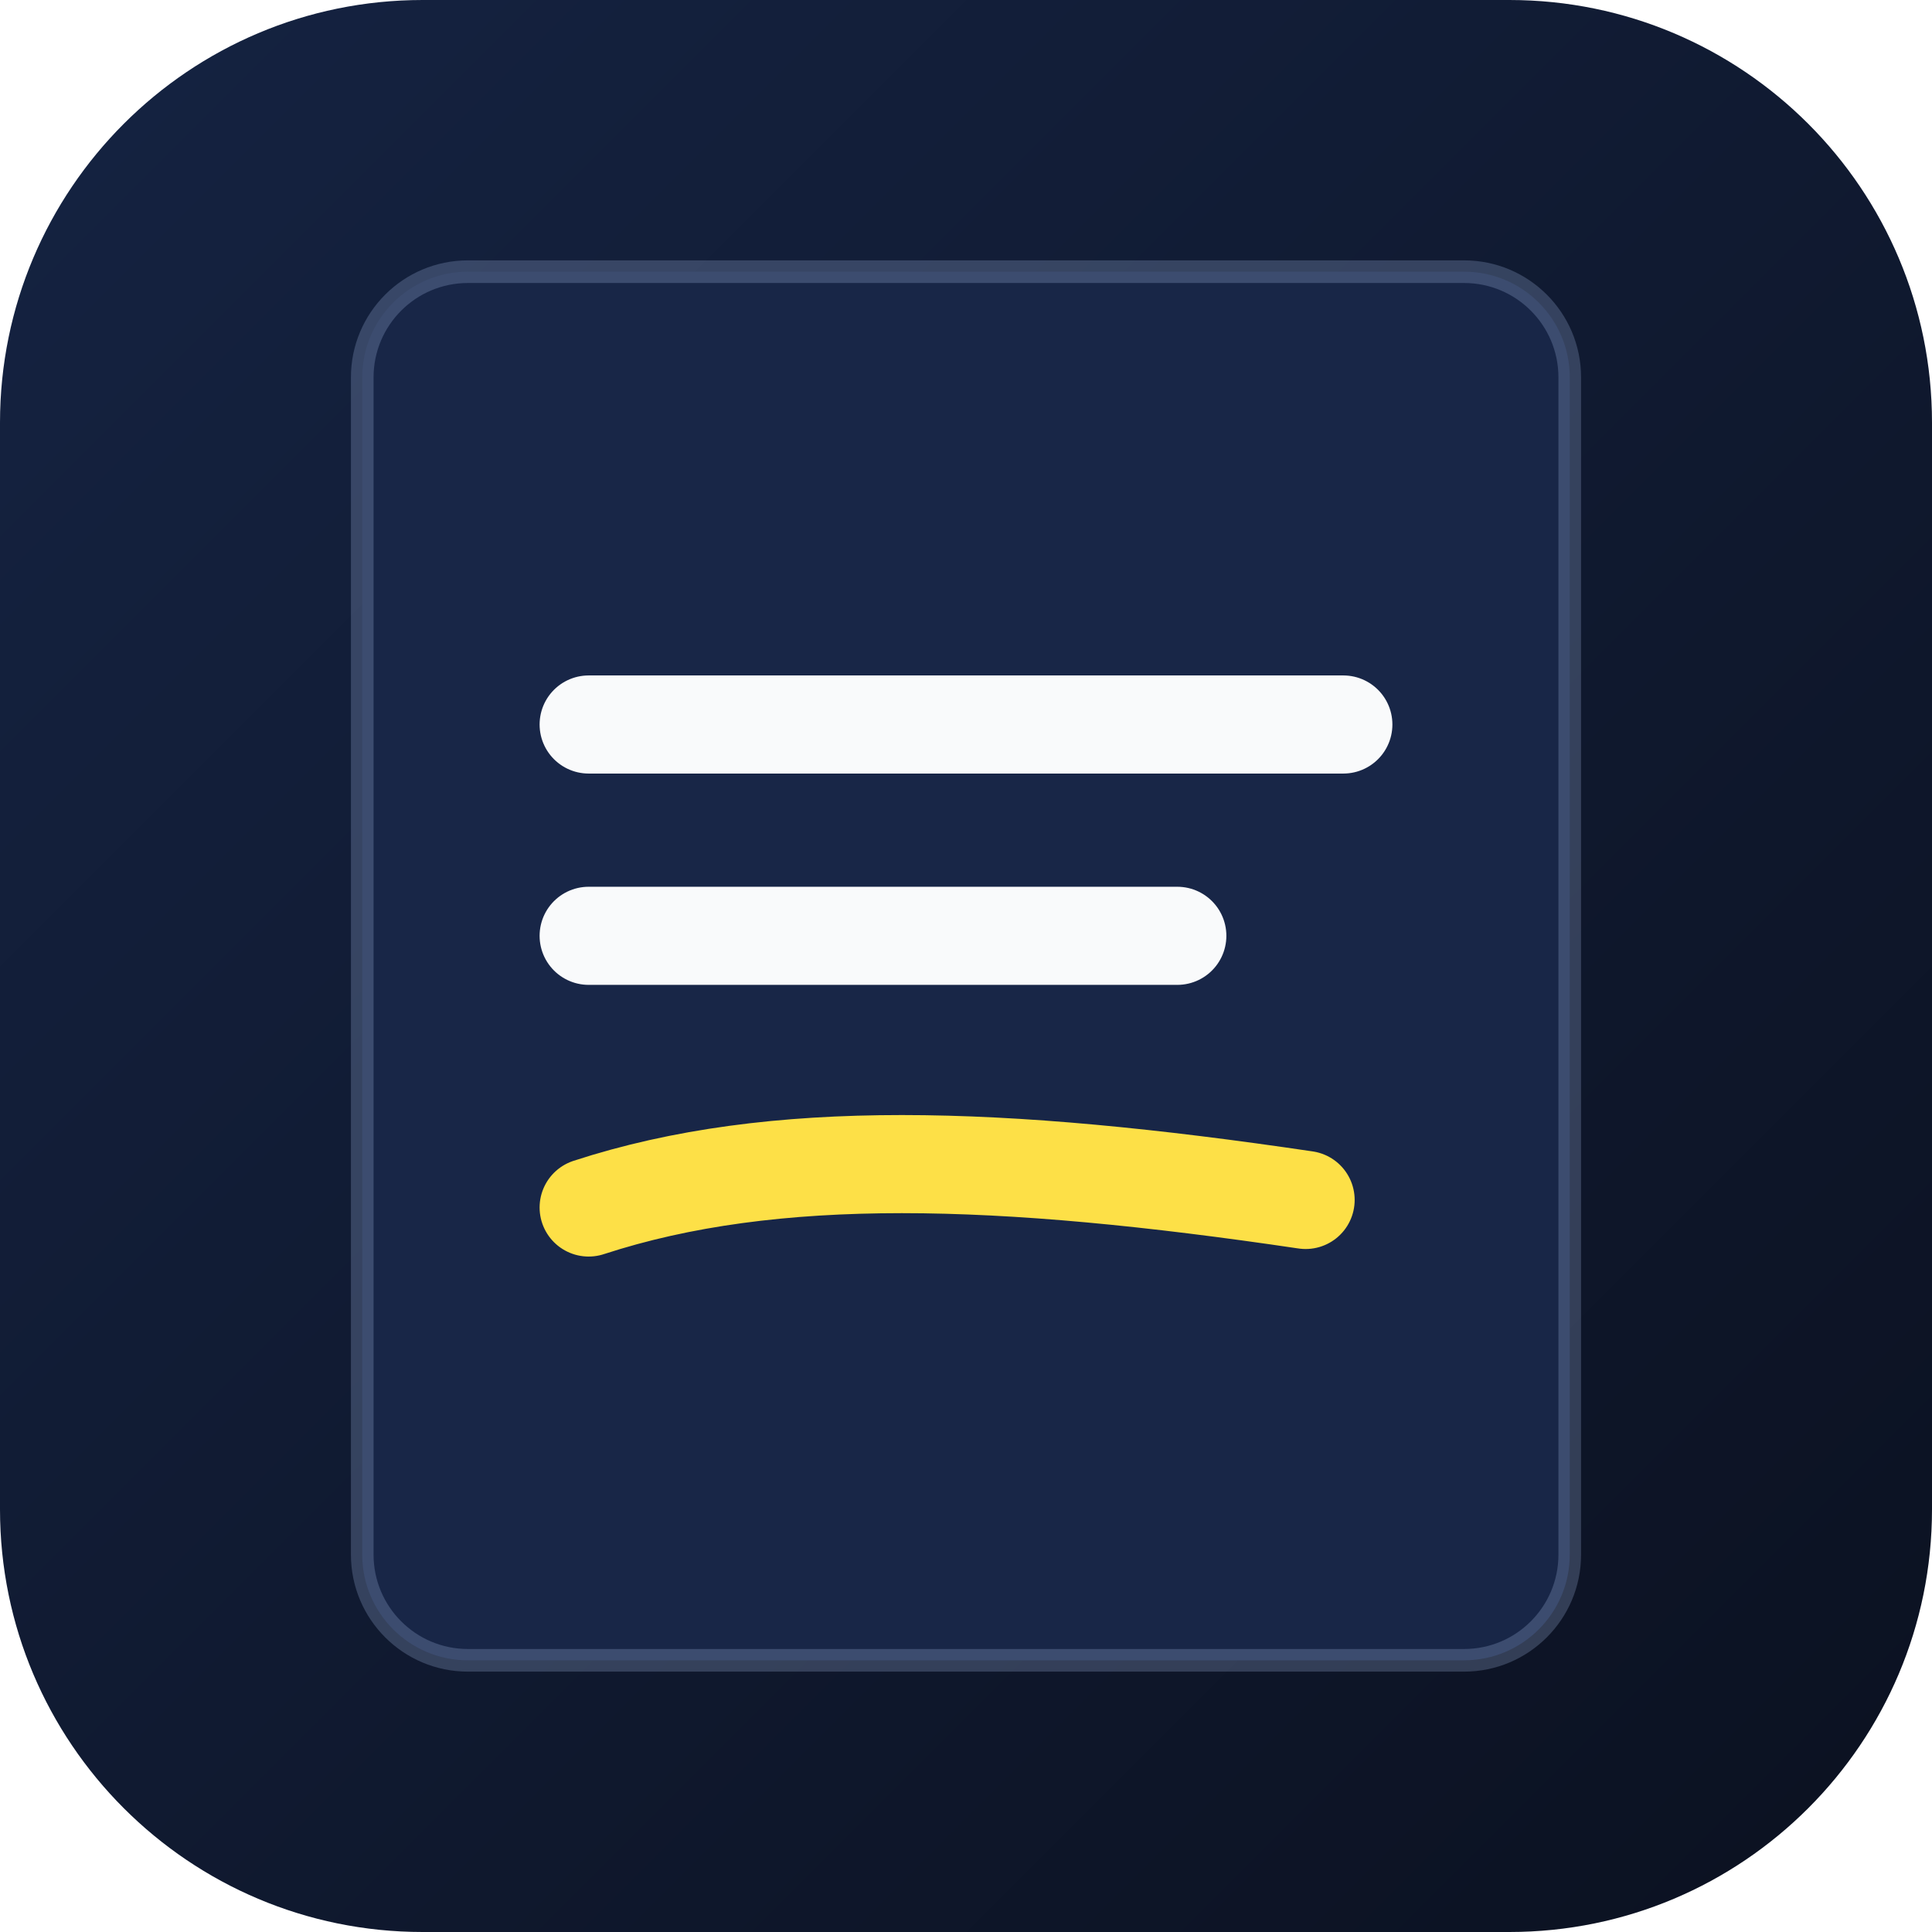
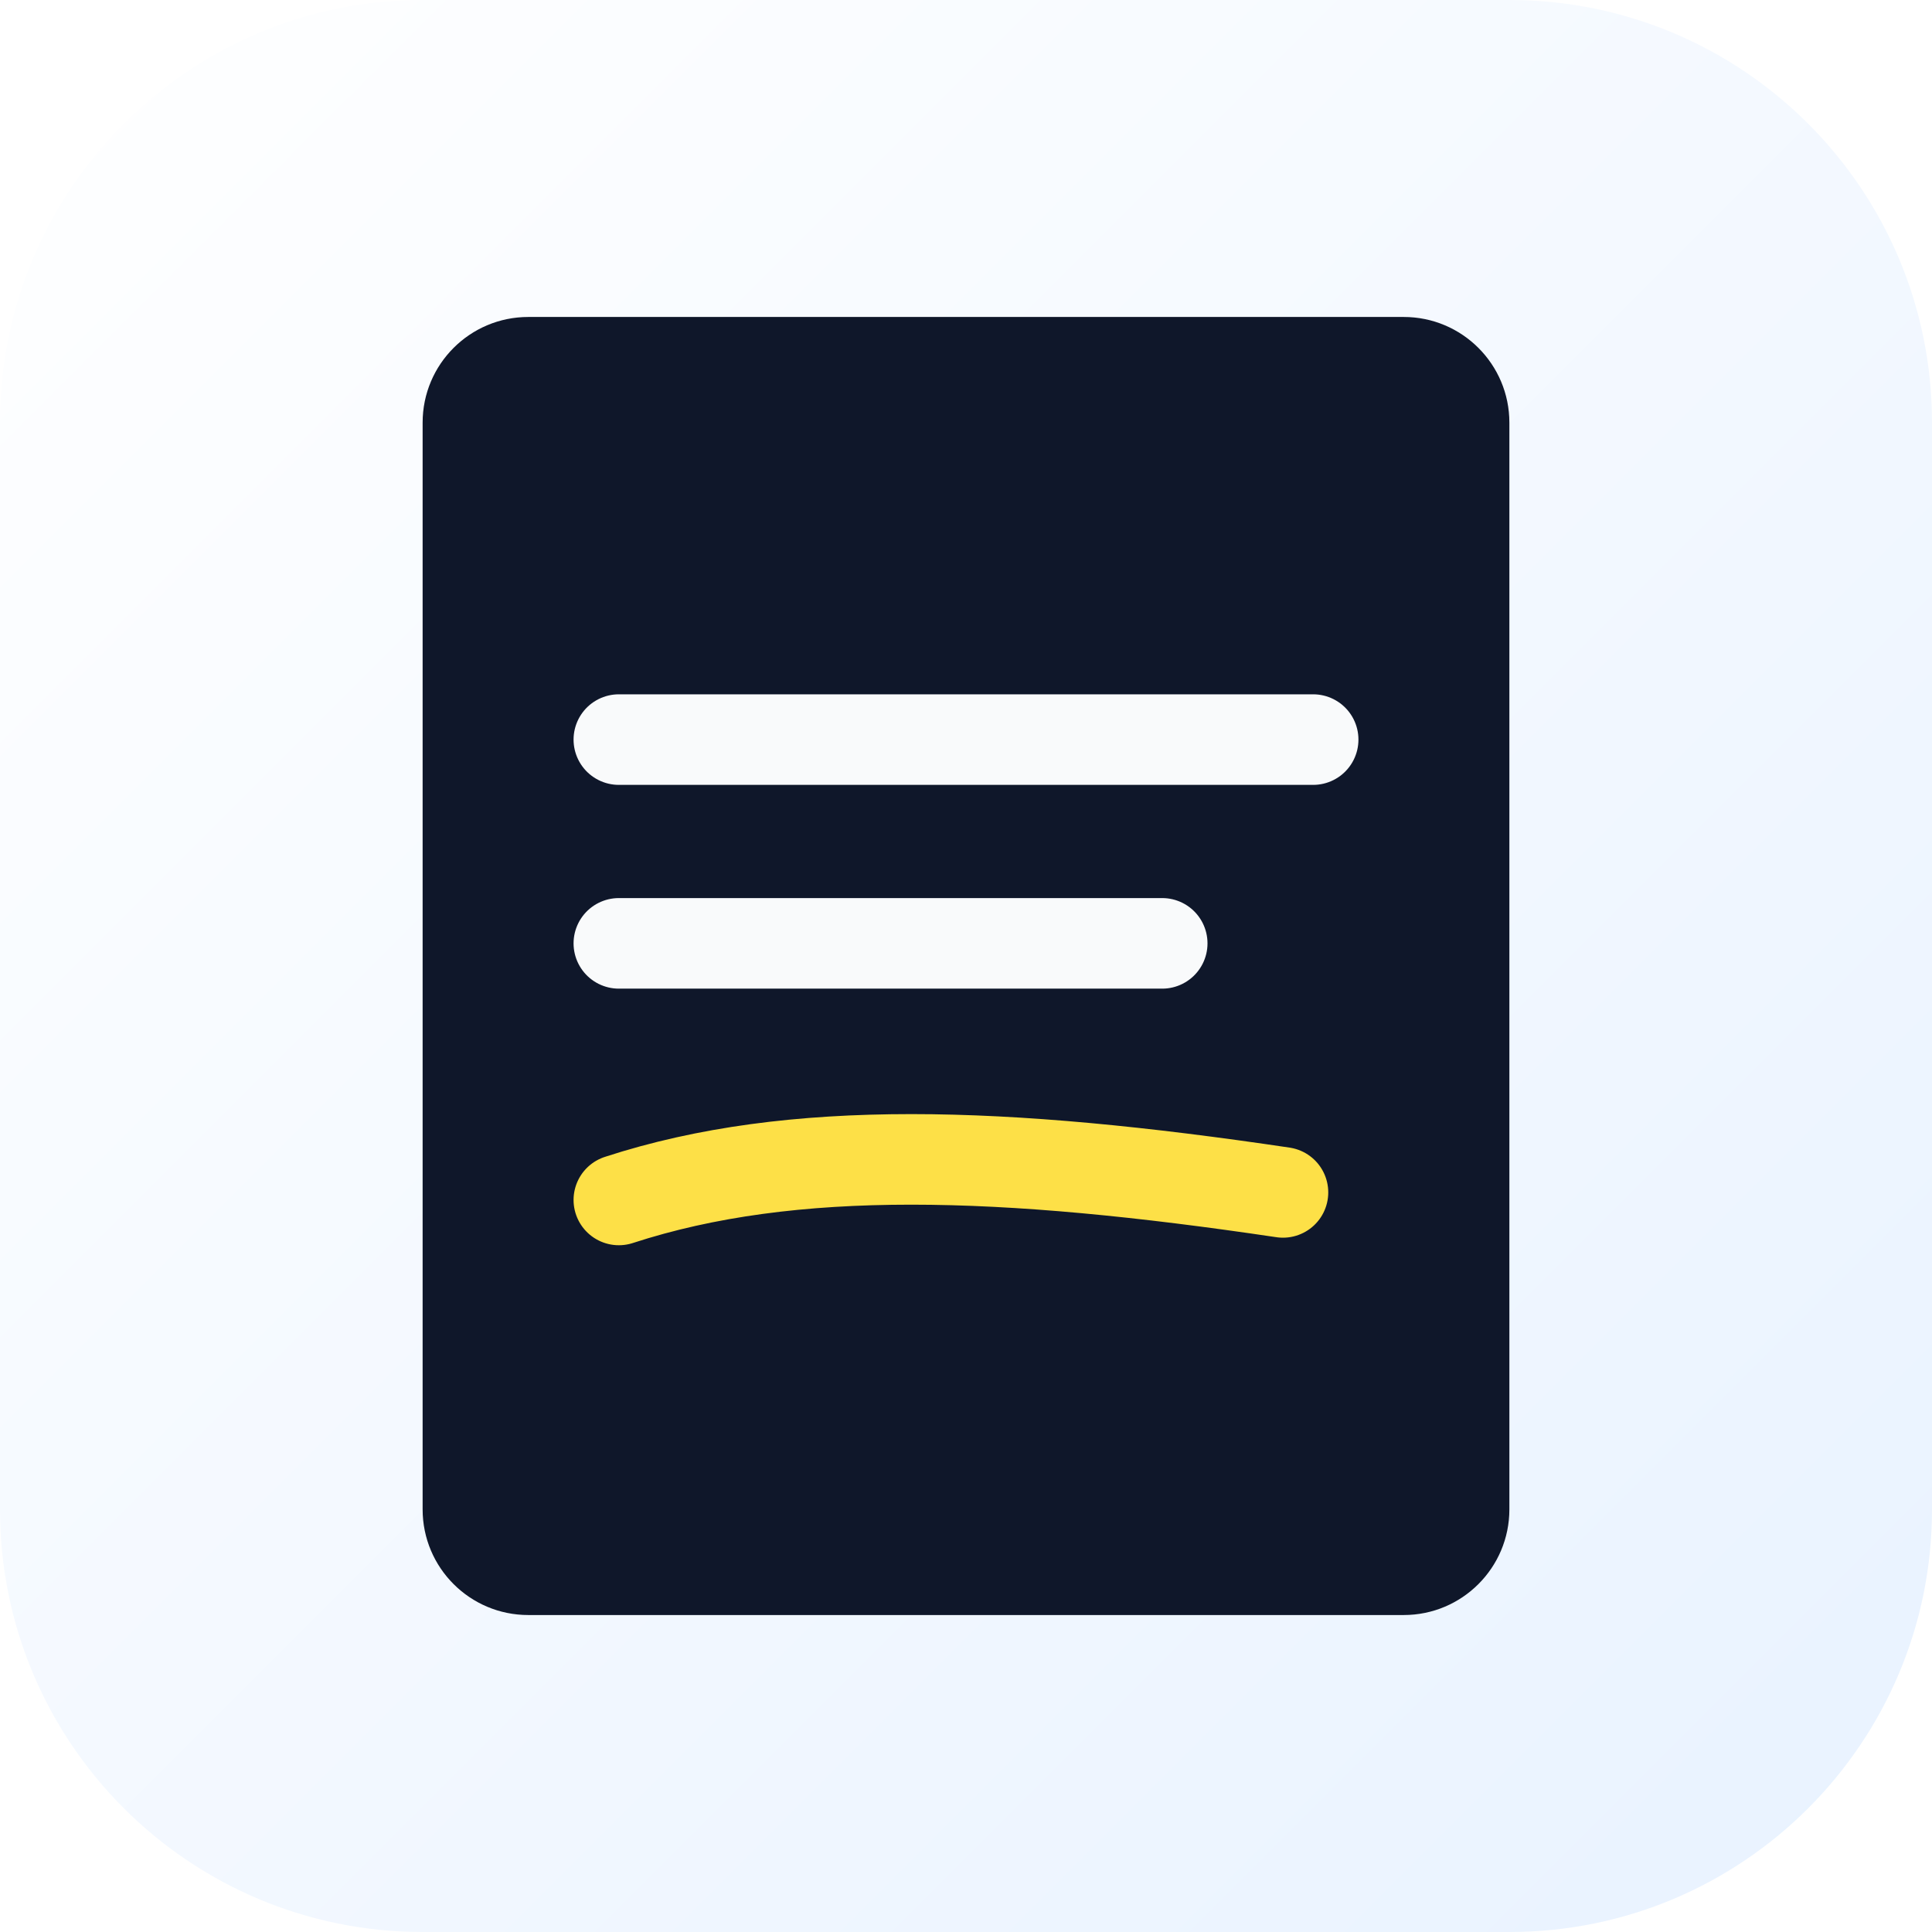
<svg xmlns="http://www.w3.org/2000/svg" viewBox="0 0 512 512" fill="none">
  <defs>
    <linearGradient id="bg" x1="0" y1="0" x2="512" y2="512" gradientUnits="userSpaceOnUse">
-       <stop offset="0%" stop-color="#152342" />
-       <stop offset="100%" stop-color="#0B1120" />
+       <stop offset="0%" stop-color="#FFFFFF" />
+       <stop offset="100%" stop-color="#E8F2FF" />
    </linearGradient>
  </defs>
  <rect width="512" height="512" rx="112" fill="url(#bg)" />
-   <rect x="96" y="72" width="320" height="368" rx="28" fill="#182647" stroke="#BAD2FF" stroke-opacity="0.22" stroke-width="6" />
-   <line x1="156" y1="192" x2="356" y2="192" stroke="#F9FAFB" stroke-width="26" stroke-linecap="round" />
-   <line x1="156" y1="248" x2="312" y2="248" stroke="#F9FAFB" stroke-width="26" stroke-linecap="round" />
-   <path d="M156 320C205 304 265 306 346 318" stroke="#FDE047" stroke-width="26" stroke-linecap="round" />
+   <rect x="112" y="84" width="288" height="344" rx="28" fill="#0F172A" />
+   <line x1="164" y1="196" x2="348" y2="196" stroke="#F9FAFB" stroke-width="24" stroke-linecap="round" />
+   <line x1="164" y1="250" x2="308" y2="250" stroke="#F9FAFB" stroke-width="24" stroke-linecap="round" />
+   <path d="M164 318C210 303 266 305 340 316" stroke="#FDE047" stroke-width="24" stroke-linecap="round" />
</svg>
